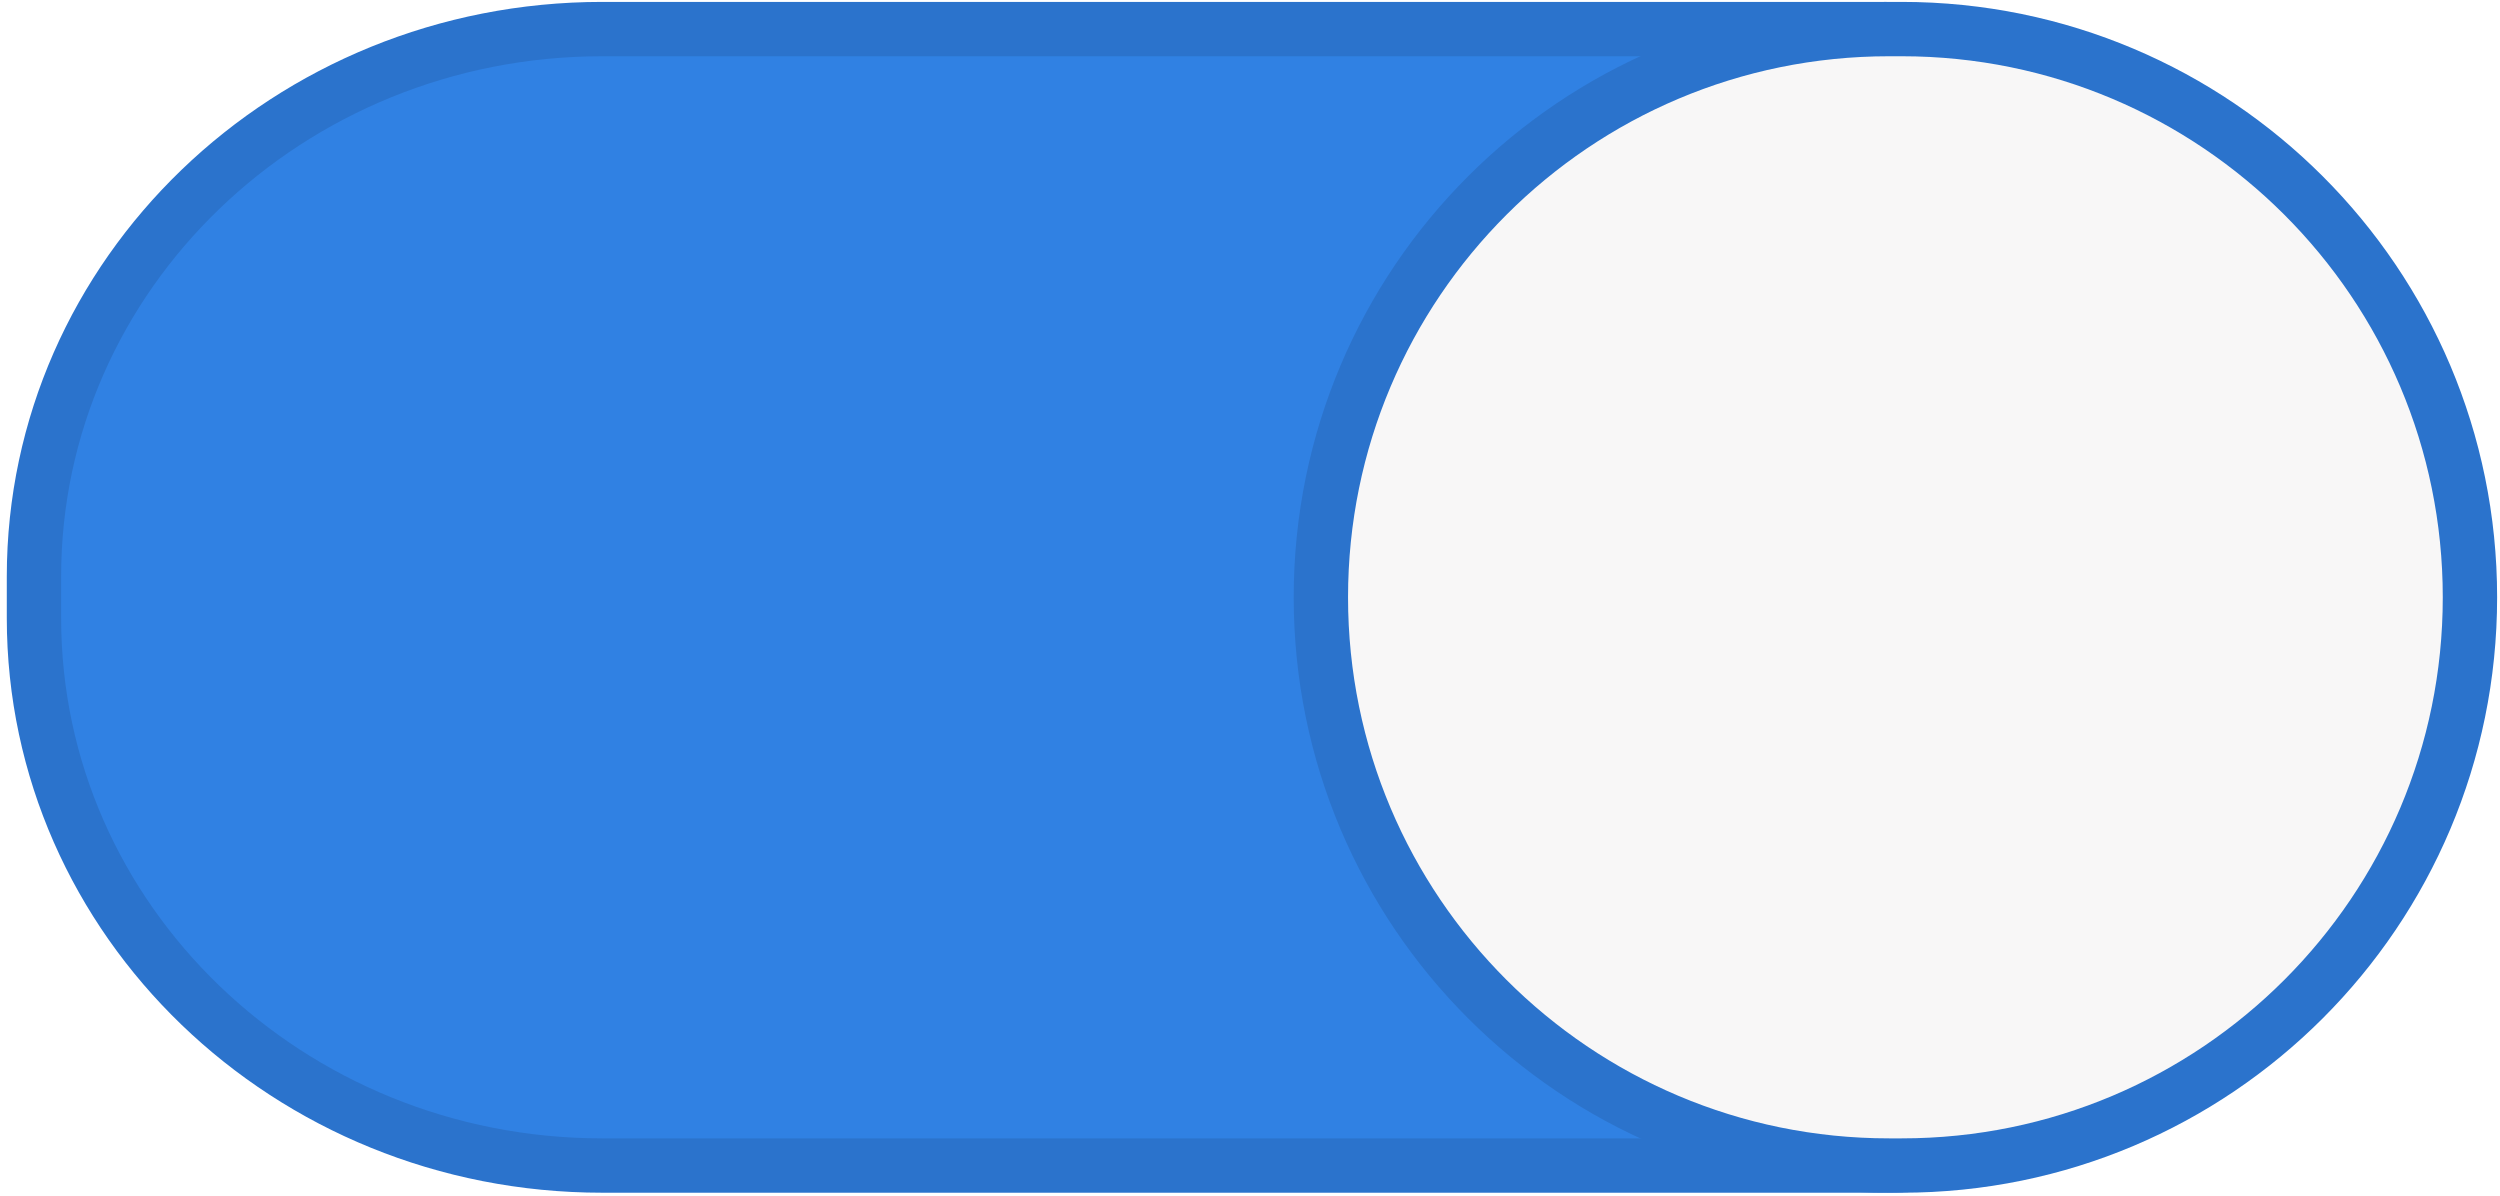
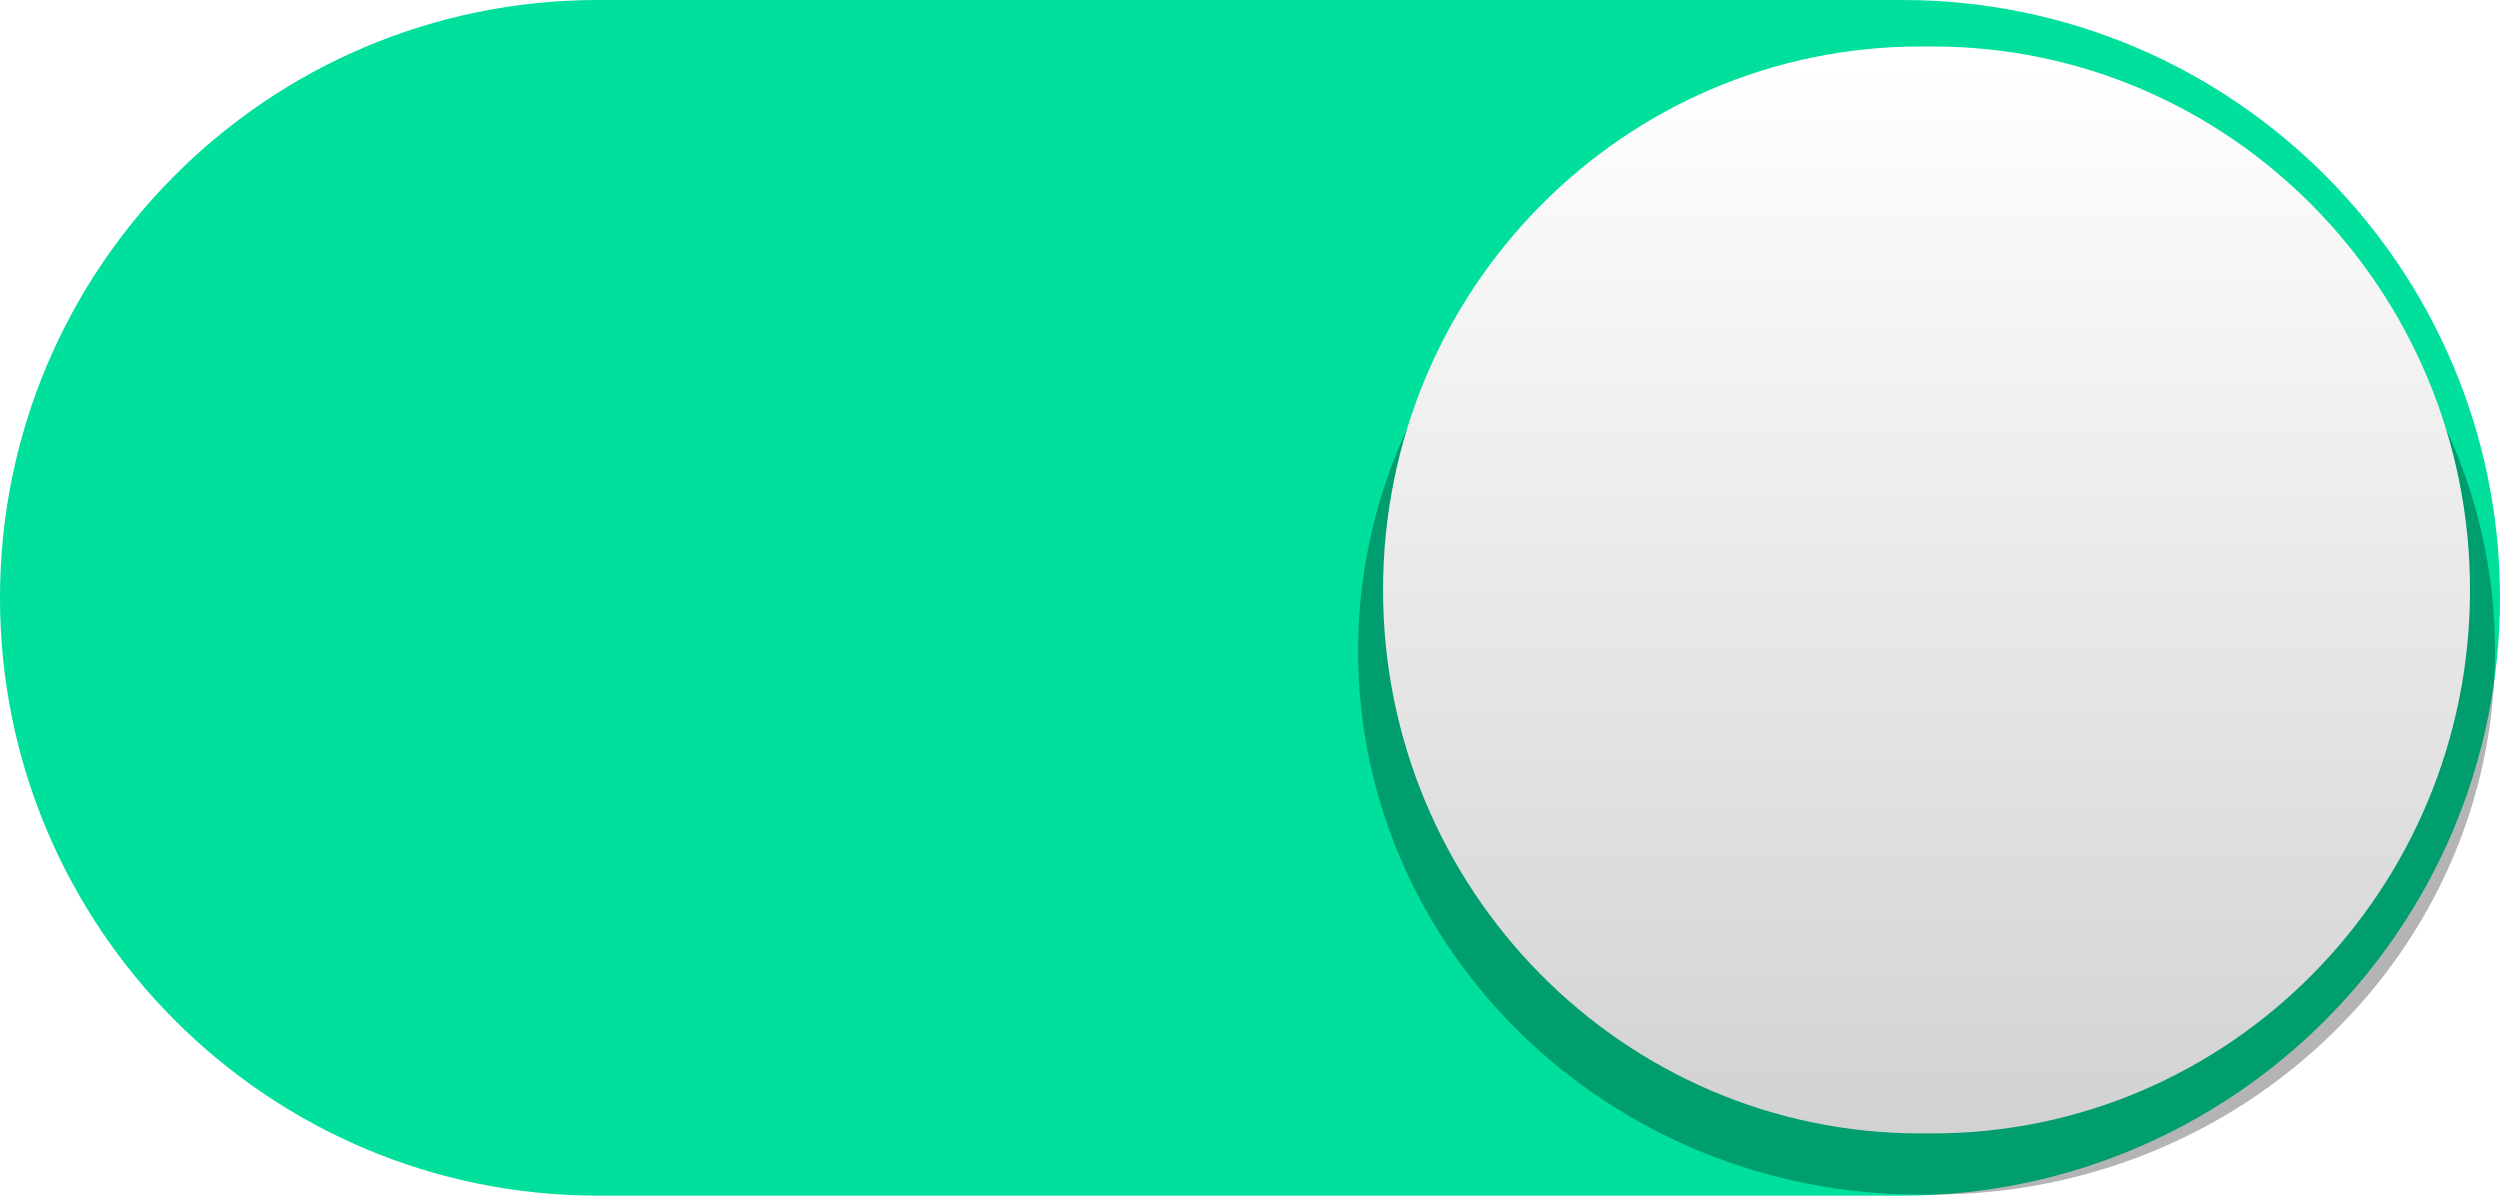
- <svg xmlns="http://www.w3.org/2000/svg" width="46" height="22">
-   <g transform="translate(0 -291.18)" stroke="#2b73cc">
-     <rect style="marker:none;font-variant-east_asian:normal" width="44.446" height="20.911" x=".625" y="291.715" rx="10.455" ry="10.073" fill="#3081e3" />
-     <rect ry="10.455" rx="10.455" y="291.715" x="24.304" height="20.911" width="21.143" style="marker:none;font-variant-east_asian:normal" fill="#f8f7f7" stroke-linecap="round" stroke-linejoin="round" />
+ <svg xmlns="http://www.w3.org/2000/svg" xmlns:xlink="http://www.w3.org/1999/xlink" width="46" height="22" version="1.1" id="svg16">
+   <defs id="defs8">
+     <linearGradient id="a">
+       <stop offset="0" stop-color="#39393a" id="stop2" style="stop-color:#ffffff;stop-opacity:1" />
+       <stop offset="1" stop-color="#302f30" id="stop4" style="stop-color:#d2d2d2;stop-opacity:1" />
+     </linearGradient>
+     <linearGradient xlink:href="#a" id="b" x1="54.28" y1="291.949" x2="54.28" y2="312.557" gradientUnits="userSpaceOnUse" gradientTransform="matrix(0.9459396,0,0,0.9564344,-15.51502,13.02843)" />
+   </defs>
+   <g transform="translate(0 -291.18)" stroke="#030e1b" stroke-width="1.085" id="g14">
+     <rect style="fill:#00df9c;fill-opacity:1;stroke:none;stroke-width:0.195;stroke-linecap:round;stroke-opacity:1;stop-color:#000000" id="rect2671" width="46" height="22" x="0" y="291.18" ry="11" />
+     <rect ry="10" rx="10.344" y="293.16" x="24.989" height="20" width="20.919" style="fill:#000000;fill-opacity:0.294;stroke:none;stroke-width:0.18;stroke-miterlimit:4;stroke-dasharray:none;stroke-opacity:1;marker:none" fill="url(#b)" id="rect3804" />
+     <rect ry="10" rx="9.89" y="292.035" x="25.448" height="20" width="20" style="fill:url(#b);fill-opacity:1;stroke:none;stroke-width:0.176;stroke-miterlimit:4;stroke-dasharray:none;stroke-opacity:1;marker:none" fill="url(#b)" id="rect12" />
  </g>
</svg>
